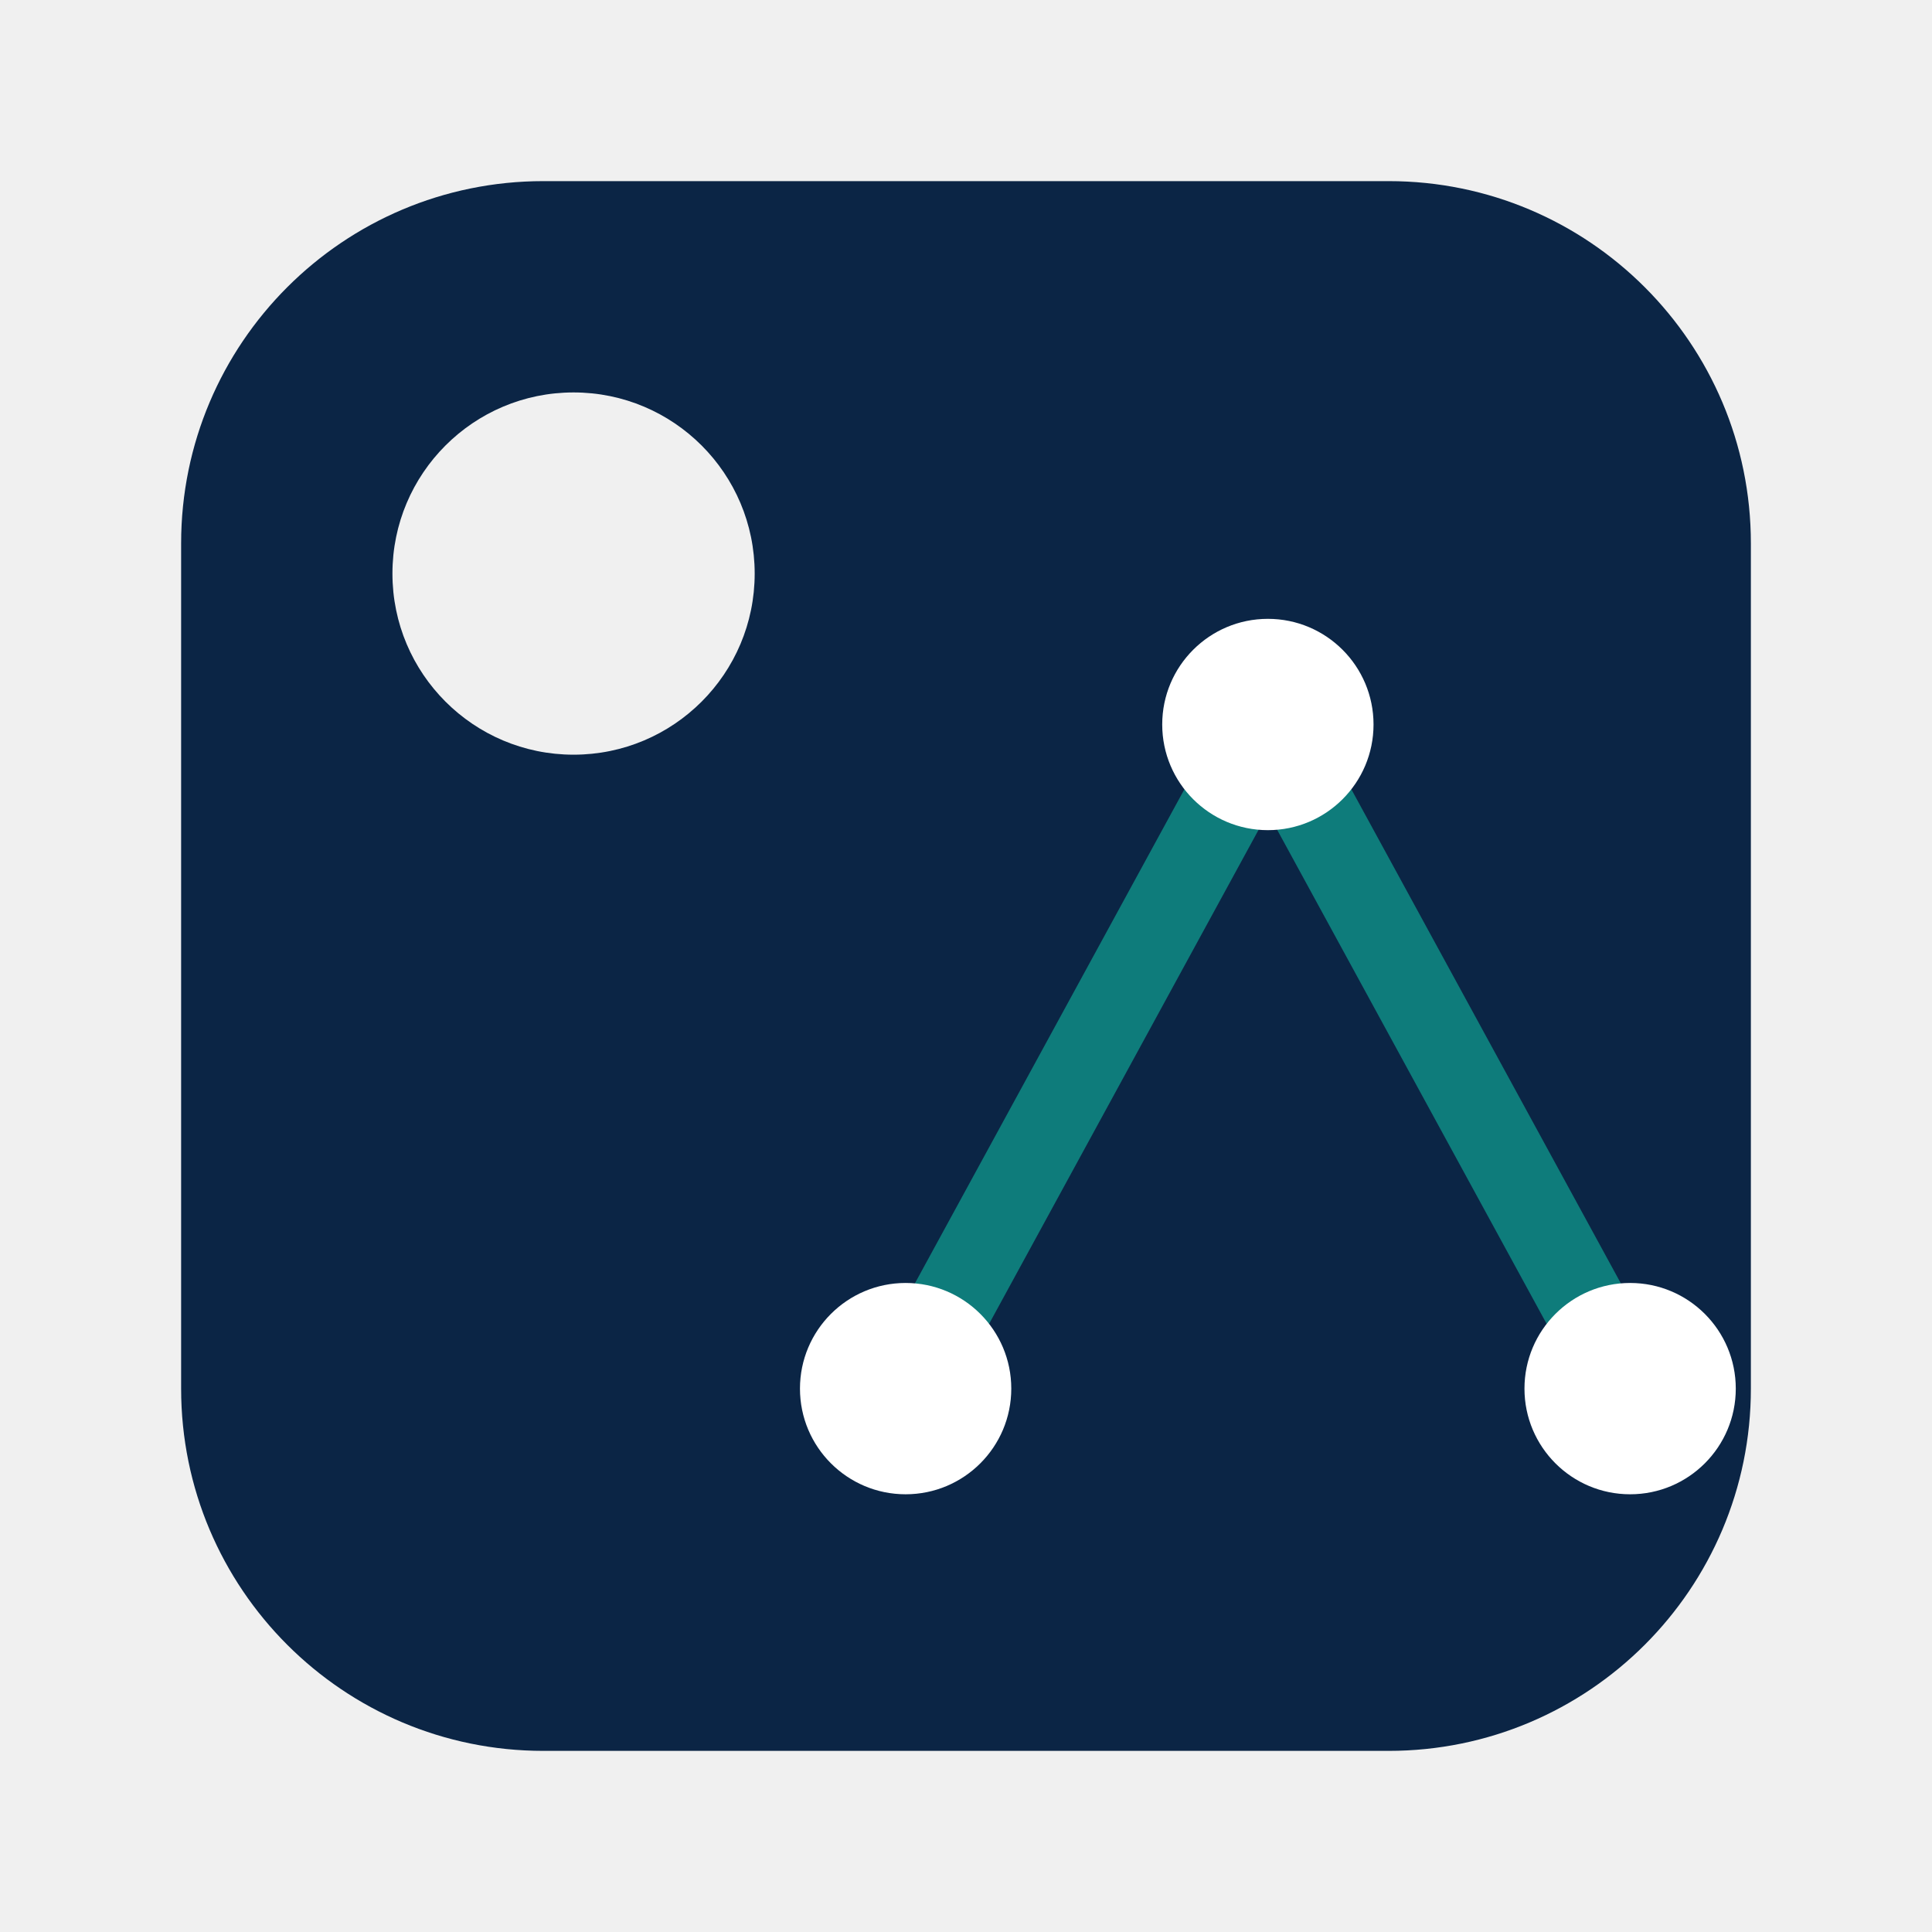
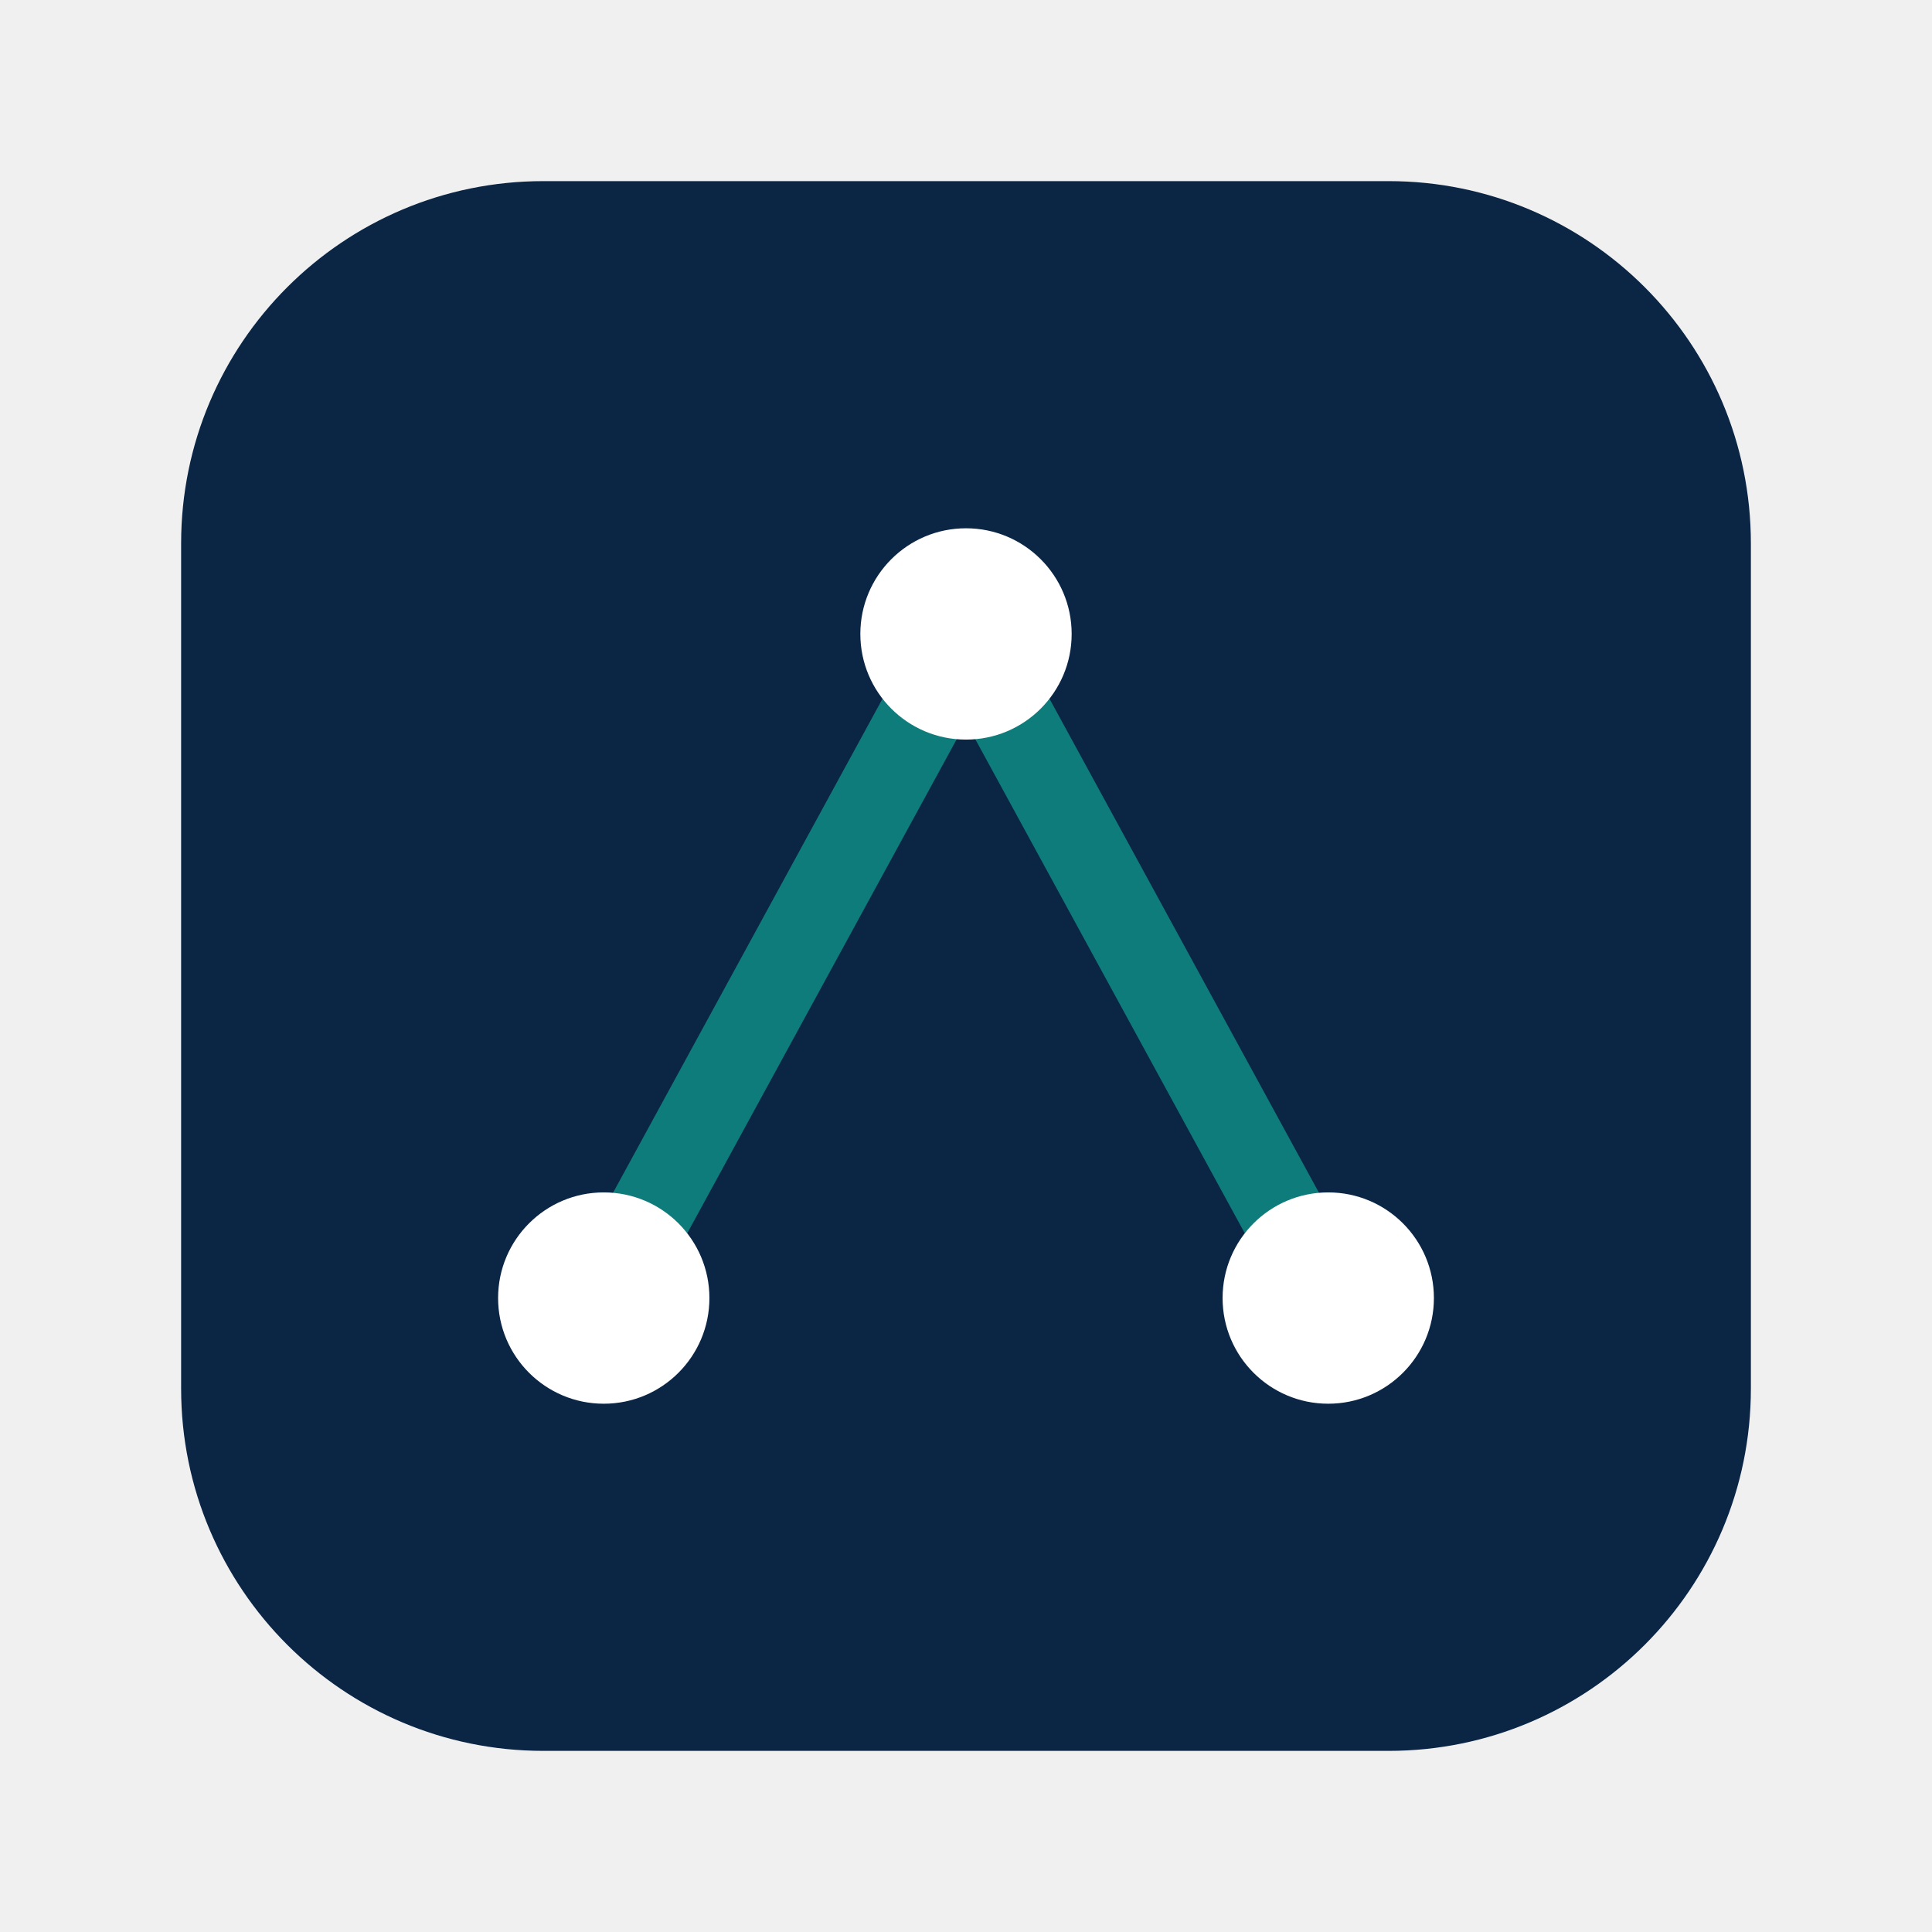
<svg xmlns="http://www.w3.org/2000/svg" viewBox="0 0 64 64" width="64" height="64" role="img" aria-label="LabelPath">
  <g id="mark">
-     <path fill="#0B2545" fill-rule="evenodd" d="M18 6 H46 A12 12 0 0 1 58 18 V46 A12 12 0 0 1 46 58 H18 A12 12 0 0 1 6 46 V18 A12 12 0 0 1 18 6 Z M19 19 m-6 0 a6 6 0 1 1 12 0 a6 6 0 1 1 -12 0" />
-     <path d="M30 46 L42 24 L54 46" fill="none" stroke="#0E7C7B" stroke-width="2.8" stroke-linecap="round" stroke-linejoin="round" />
-     <circle cx="30" cy="46" r="3.5" fill="#FFFFFF" />
-     <circle cx="42" cy="24" r="3.5" fill="#FFFFFF" />
-     <circle cx="54" cy="46" r="3.5" fill="#FFFFFF" />
+     <path fill="#0B2545" d="M18 6 H46 A12 12 0 0 1 58 18 V46 A12 12 0 0 1 46 58 H18 A12 12 0 0 1 6 46 V18 A12 12 0 0 1 18 6 Z" />
+     <path d="M20 43 L32 21 L44 43" fill="none" stroke="#0E7C7B" stroke-width="2.8" stroke-linecap="round" stroke-linejoin="round" />
+     <circle cx="20" cy="43" r="3.5" fill="#FFFFFF" />
+     <circle cx="32" cy="21" r="3.5" fill="#FFFFFF" />
+     <circle cx="44" cy="43" r="3.5" fill="#FFFFFF" />
  </g>
</svg>
